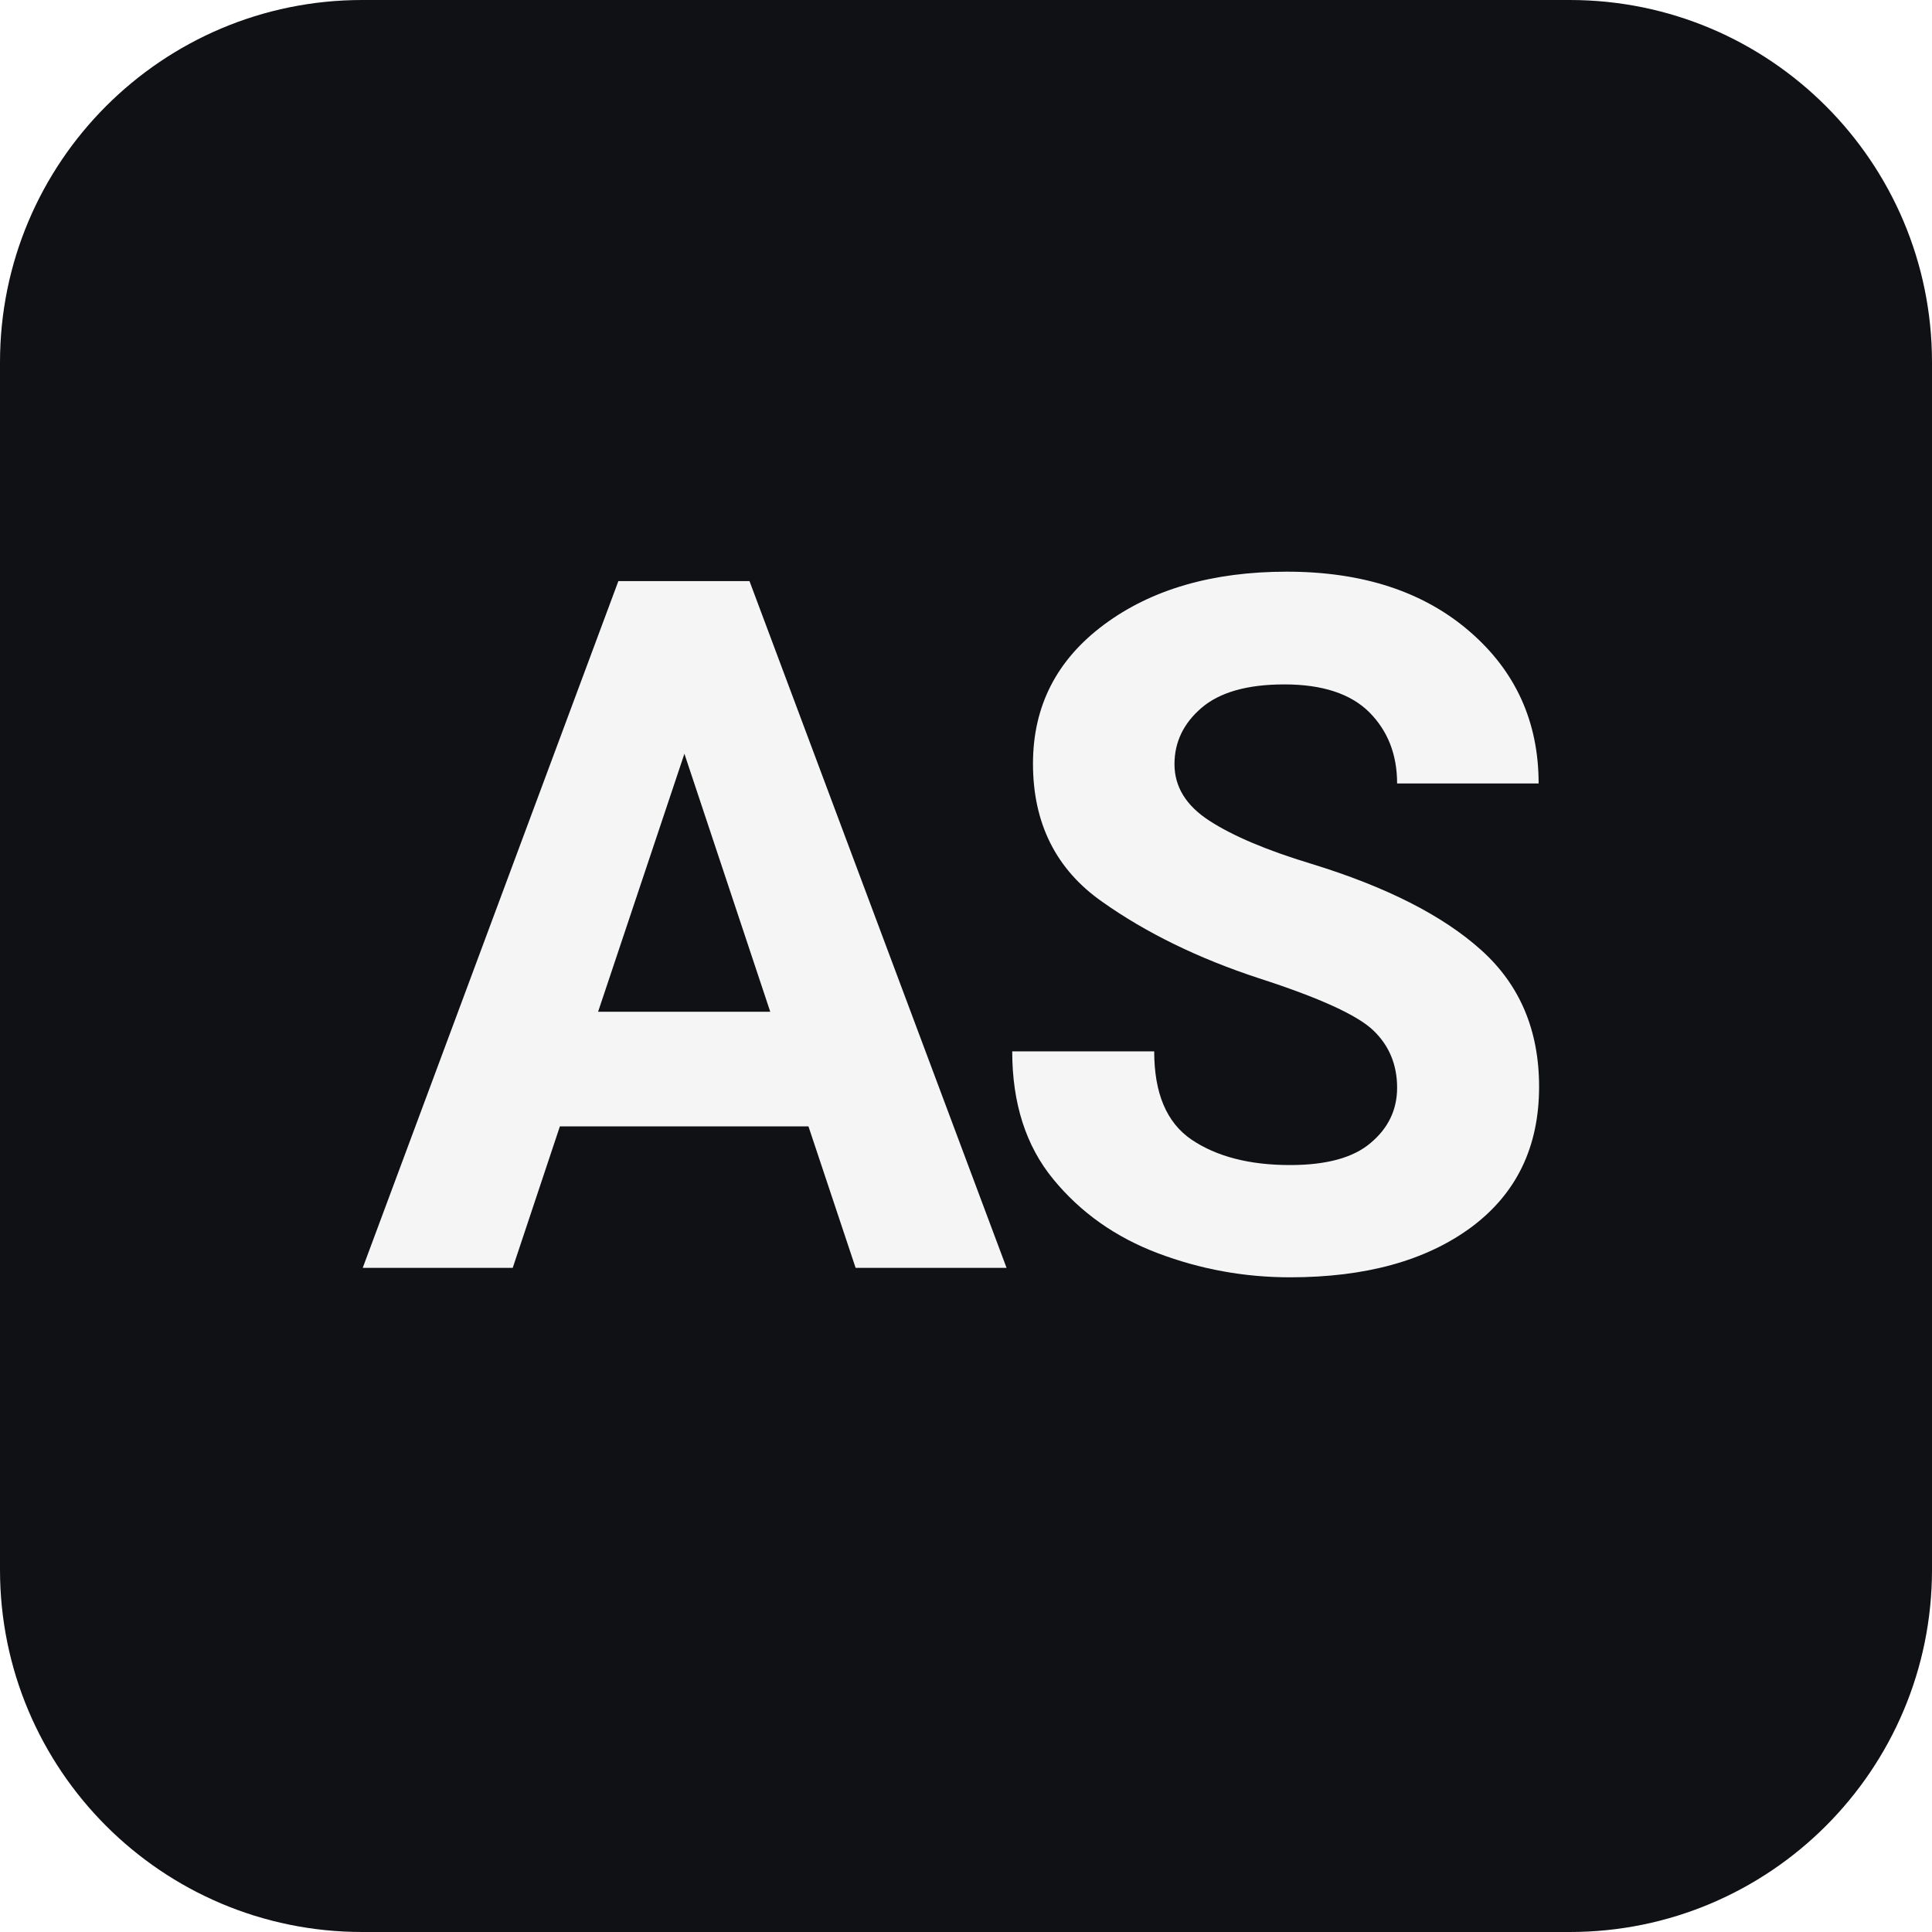
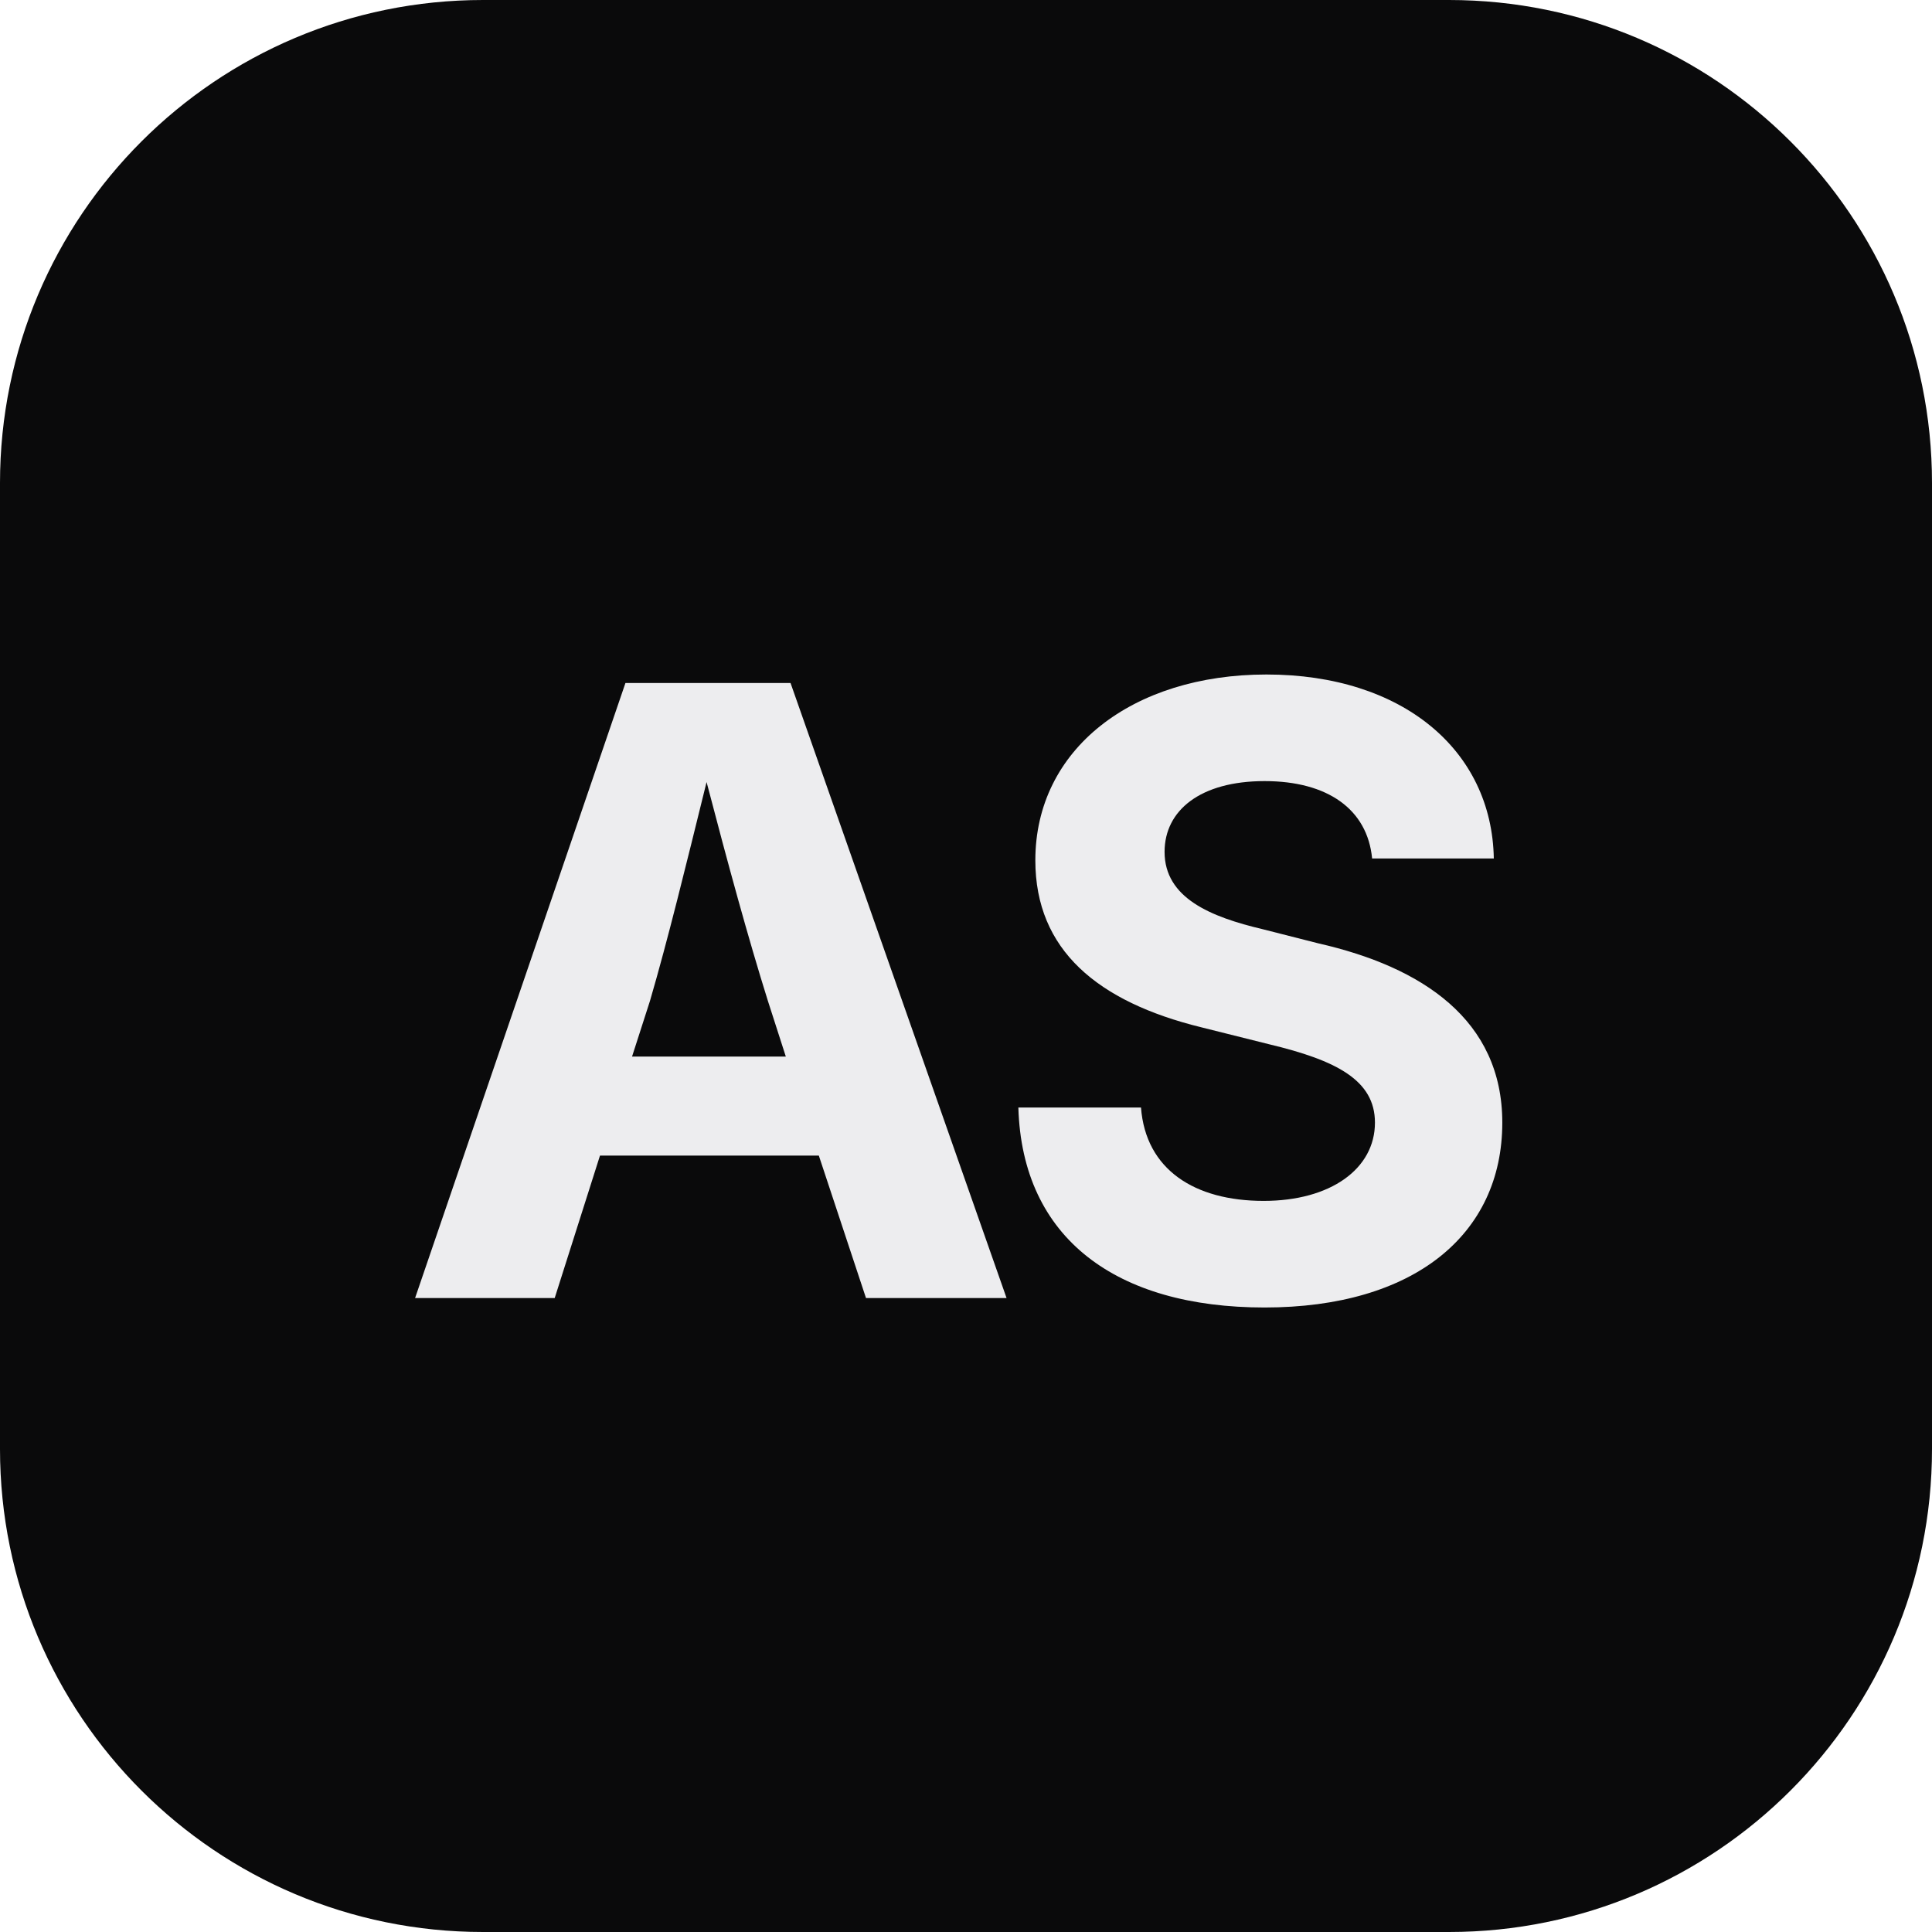
- <svg xmlns="http://www.w3.org/2000/svg" viewBox="0 0 64 64">
-   <rect width="64" height="64" rx="12" fill="#0f1115" />
-   <text x="32" y="42" text-anchor="middle" font-family="-apple-system, BlinkMacSystemFont, 'Segoe UI', Roboto, sans-serif" font-size="32" font-weight="700" fill="#f5f5f5" letter-spacing="-1">AS</text>
+ <svg xmlns="http://www.w3.org/2000/svg" viewBox="0 0 32 32">
+   <style>rect{fill:#0a0a0b}text{fill:#ededef}@media (prefers-color-scheme:dark){rect{fill:#ededef}text{fill:#0a0a0b}}</style>
+   <rect width="32" height="32" rx="8" />
+   <text x="16" y="21.5" text-anchor="middle" font-family="Inter,Helvetica,Arial,sans-serif" font-weight="700" font-size="14" letter-spacing="-.5">AS</text>
</svg>
